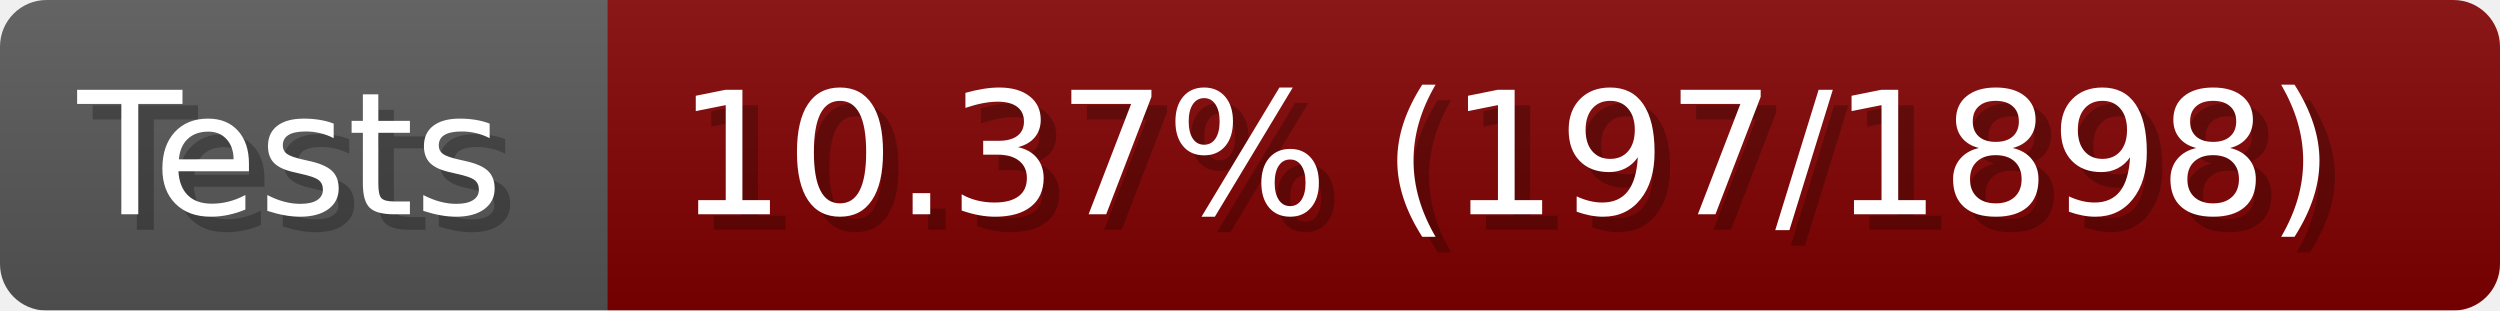
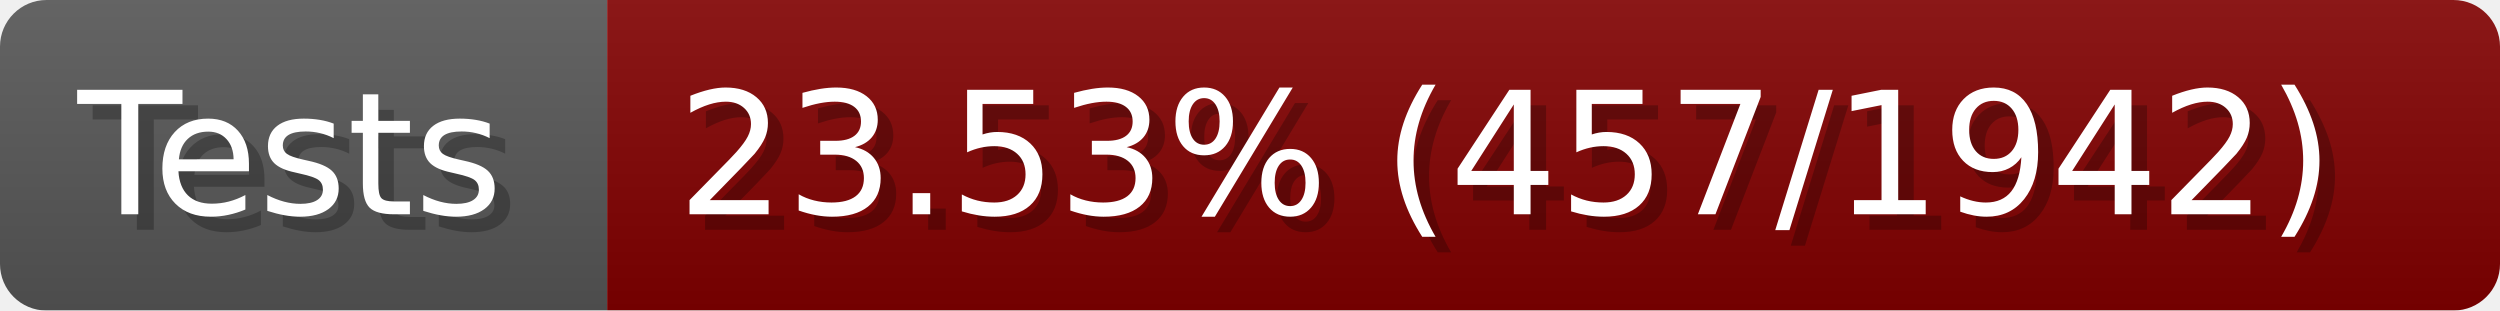
- <svg xmlns="http://www.w3.org/2000/svg" width="161" height="20" viewBox="0 0 1610 200" role="img" aria-label="Tests: 10.37% (197/1898)">
+ <svg xmlns="http://www.w3.org/2000/svg" width="161" height="20" viewBox="0 0 1610 200" role="img" aria-label="Tests: 23.53% (457/1942)">
  <linearGradient id="a" x2="0" y2="100%">
    <stop offset="0" stop-opacity=".1" stop-color="#EEE" />
    <stop offset="1" stop-opacity=".1" />
  </linearGradient>
  <mask id="m">
    <rect width="1610" height="200" rx="30" fill="#FFF" />
  </mask>
  <g mask="url(#m)">
    <rect width="391" height="200" fill="#555" />
    <rect width="1219" height="200" fill="#800000" x="391" />
    <rect width="1610" height="200" fill="url(#a)" />
  </g>
  <g aria-hidden="true" fill="#fff" text-anchor="start" font-family="Verdana,DejaVu Sans,sans-serif" font-size="110">
    <text x="60" y="148" textLength="291" fill="#000" opacity="0.25">Tests</text>
    <text x="50" y="138" textLength="291">Tests</text>
-     <text x="446" y="148" textLength="1119" fill="#000" opacity="0.25">10.37% (197/1898)</text>
-     <text x="436" y="138" textLength="1119">10.37% (197/1898)</text>
+     <text x="446" y="148" textLength="1119" fill="#000" opacity="0.25">23.53% (457/1942)</text>
+     <text x="436" y="138" textLength="1119">23.53% (457/1942)</text>
  </g>
</svg>
